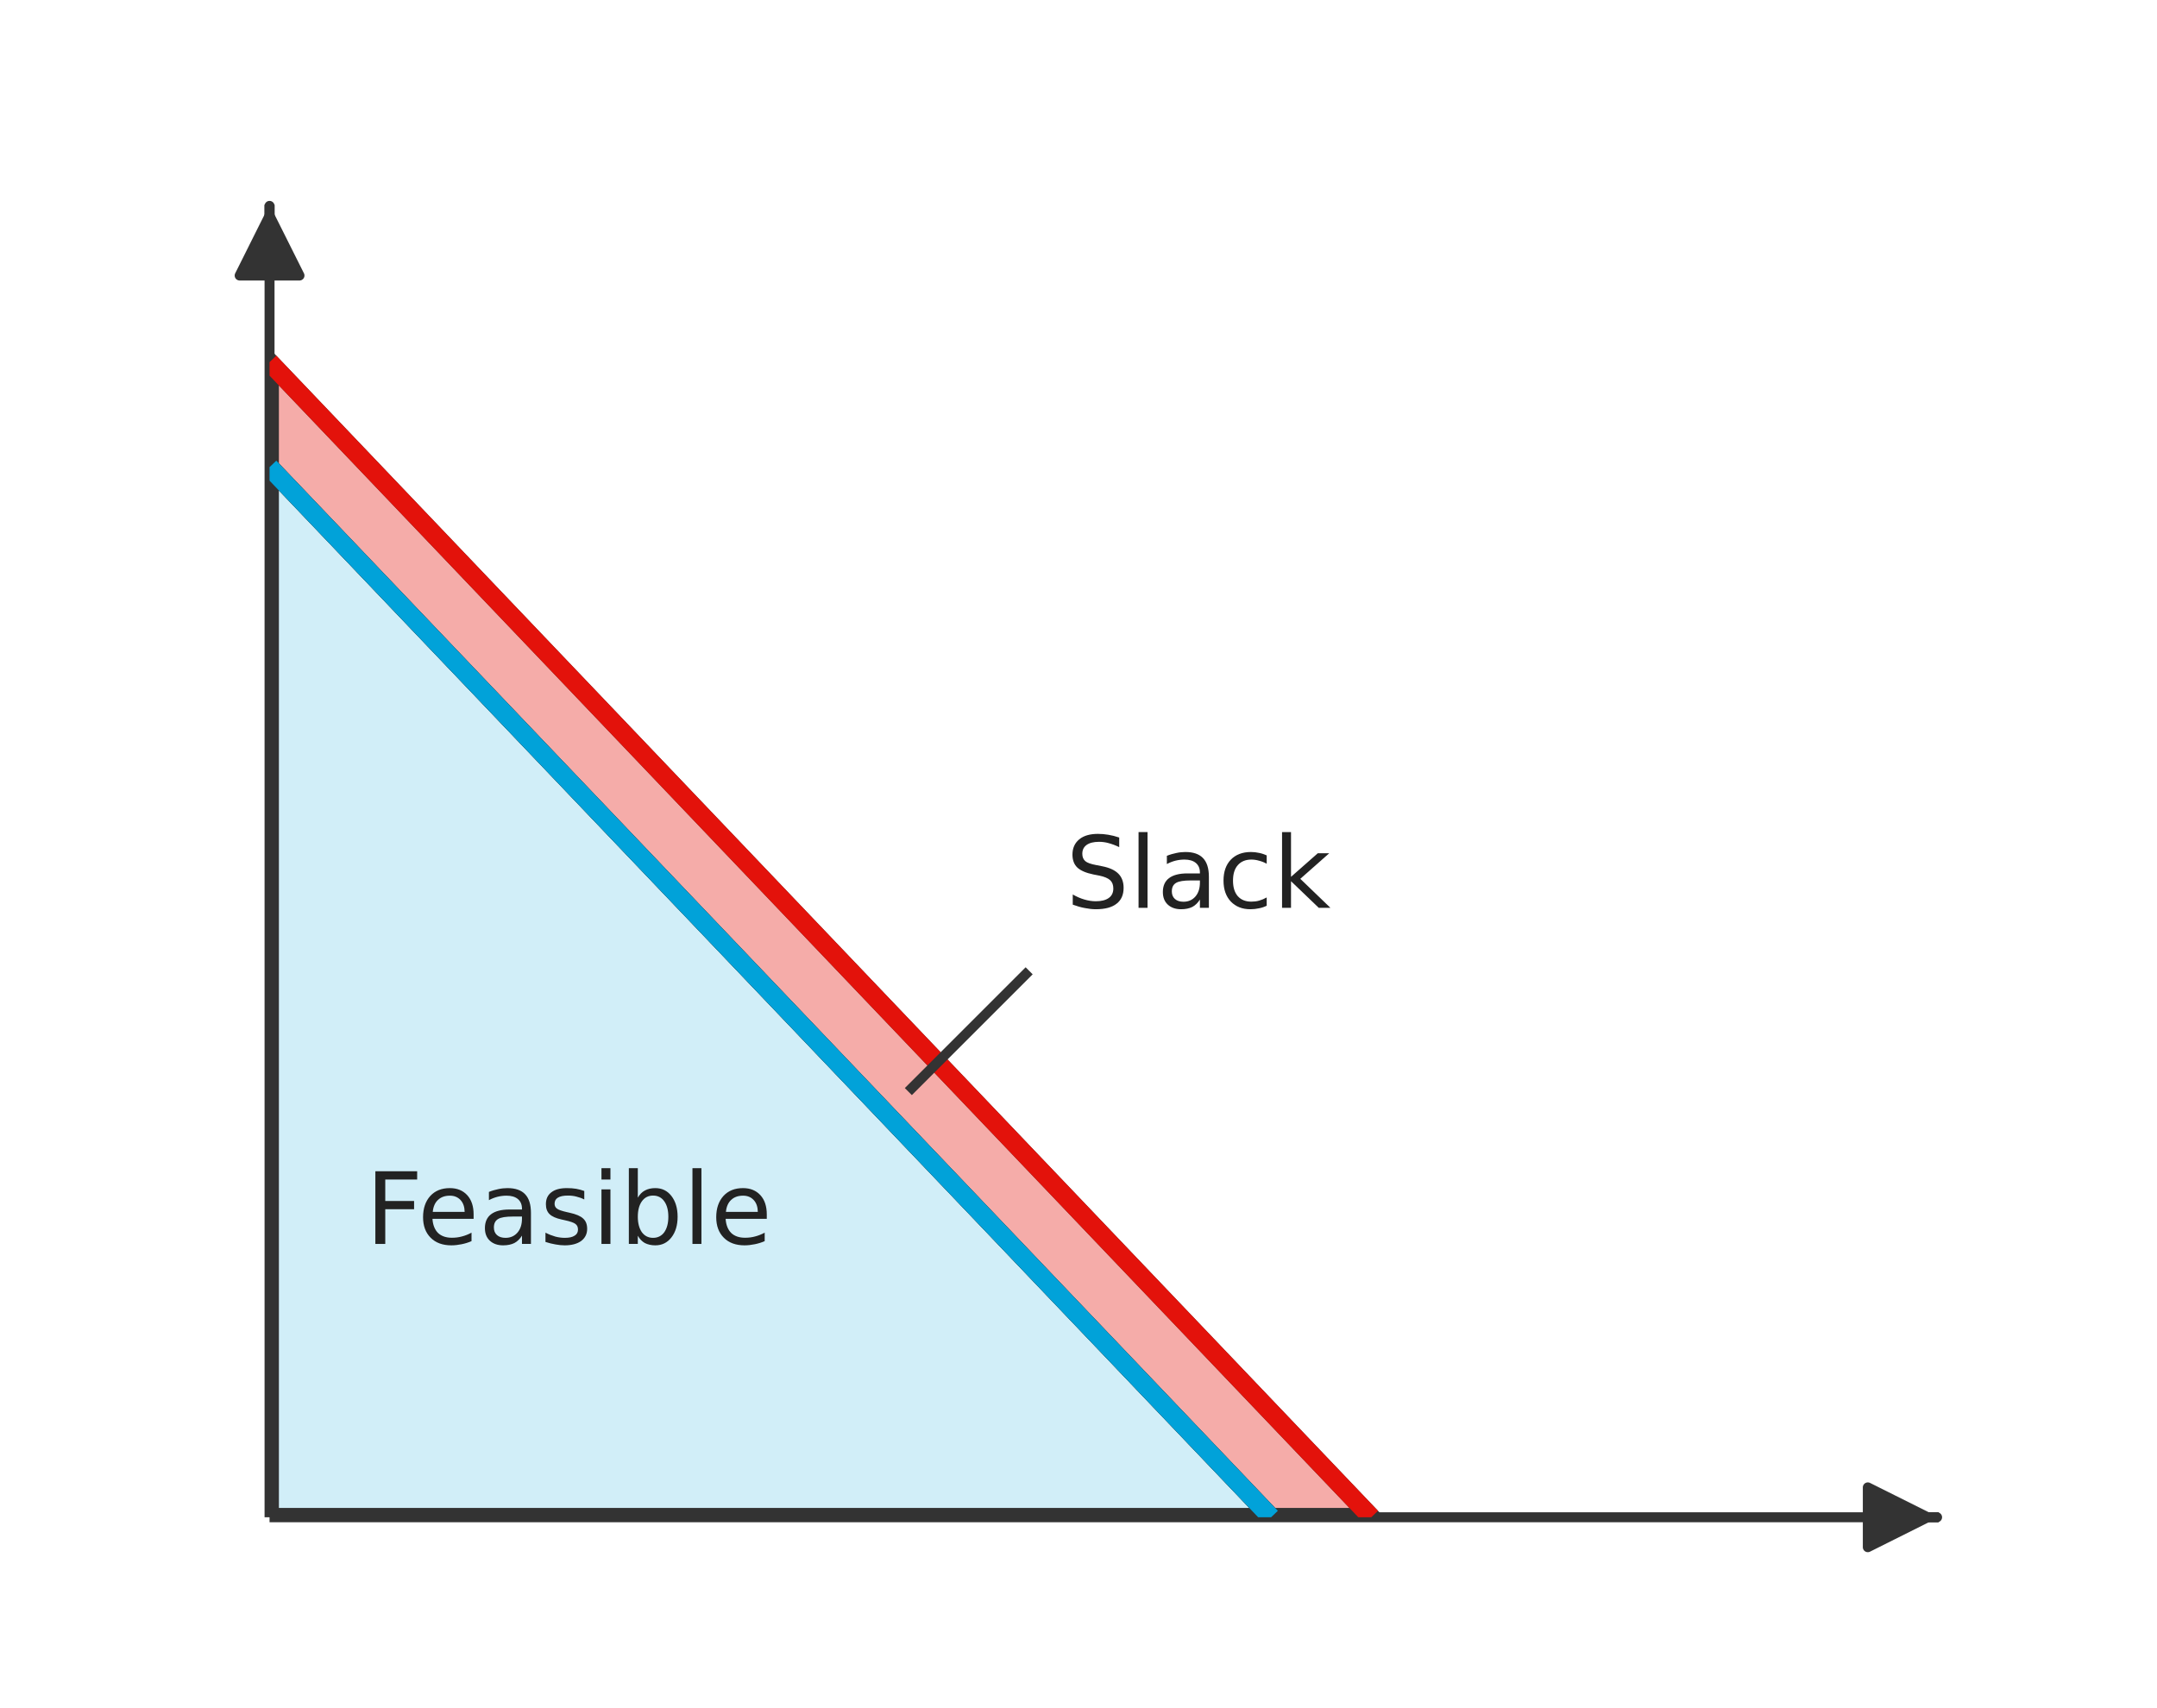
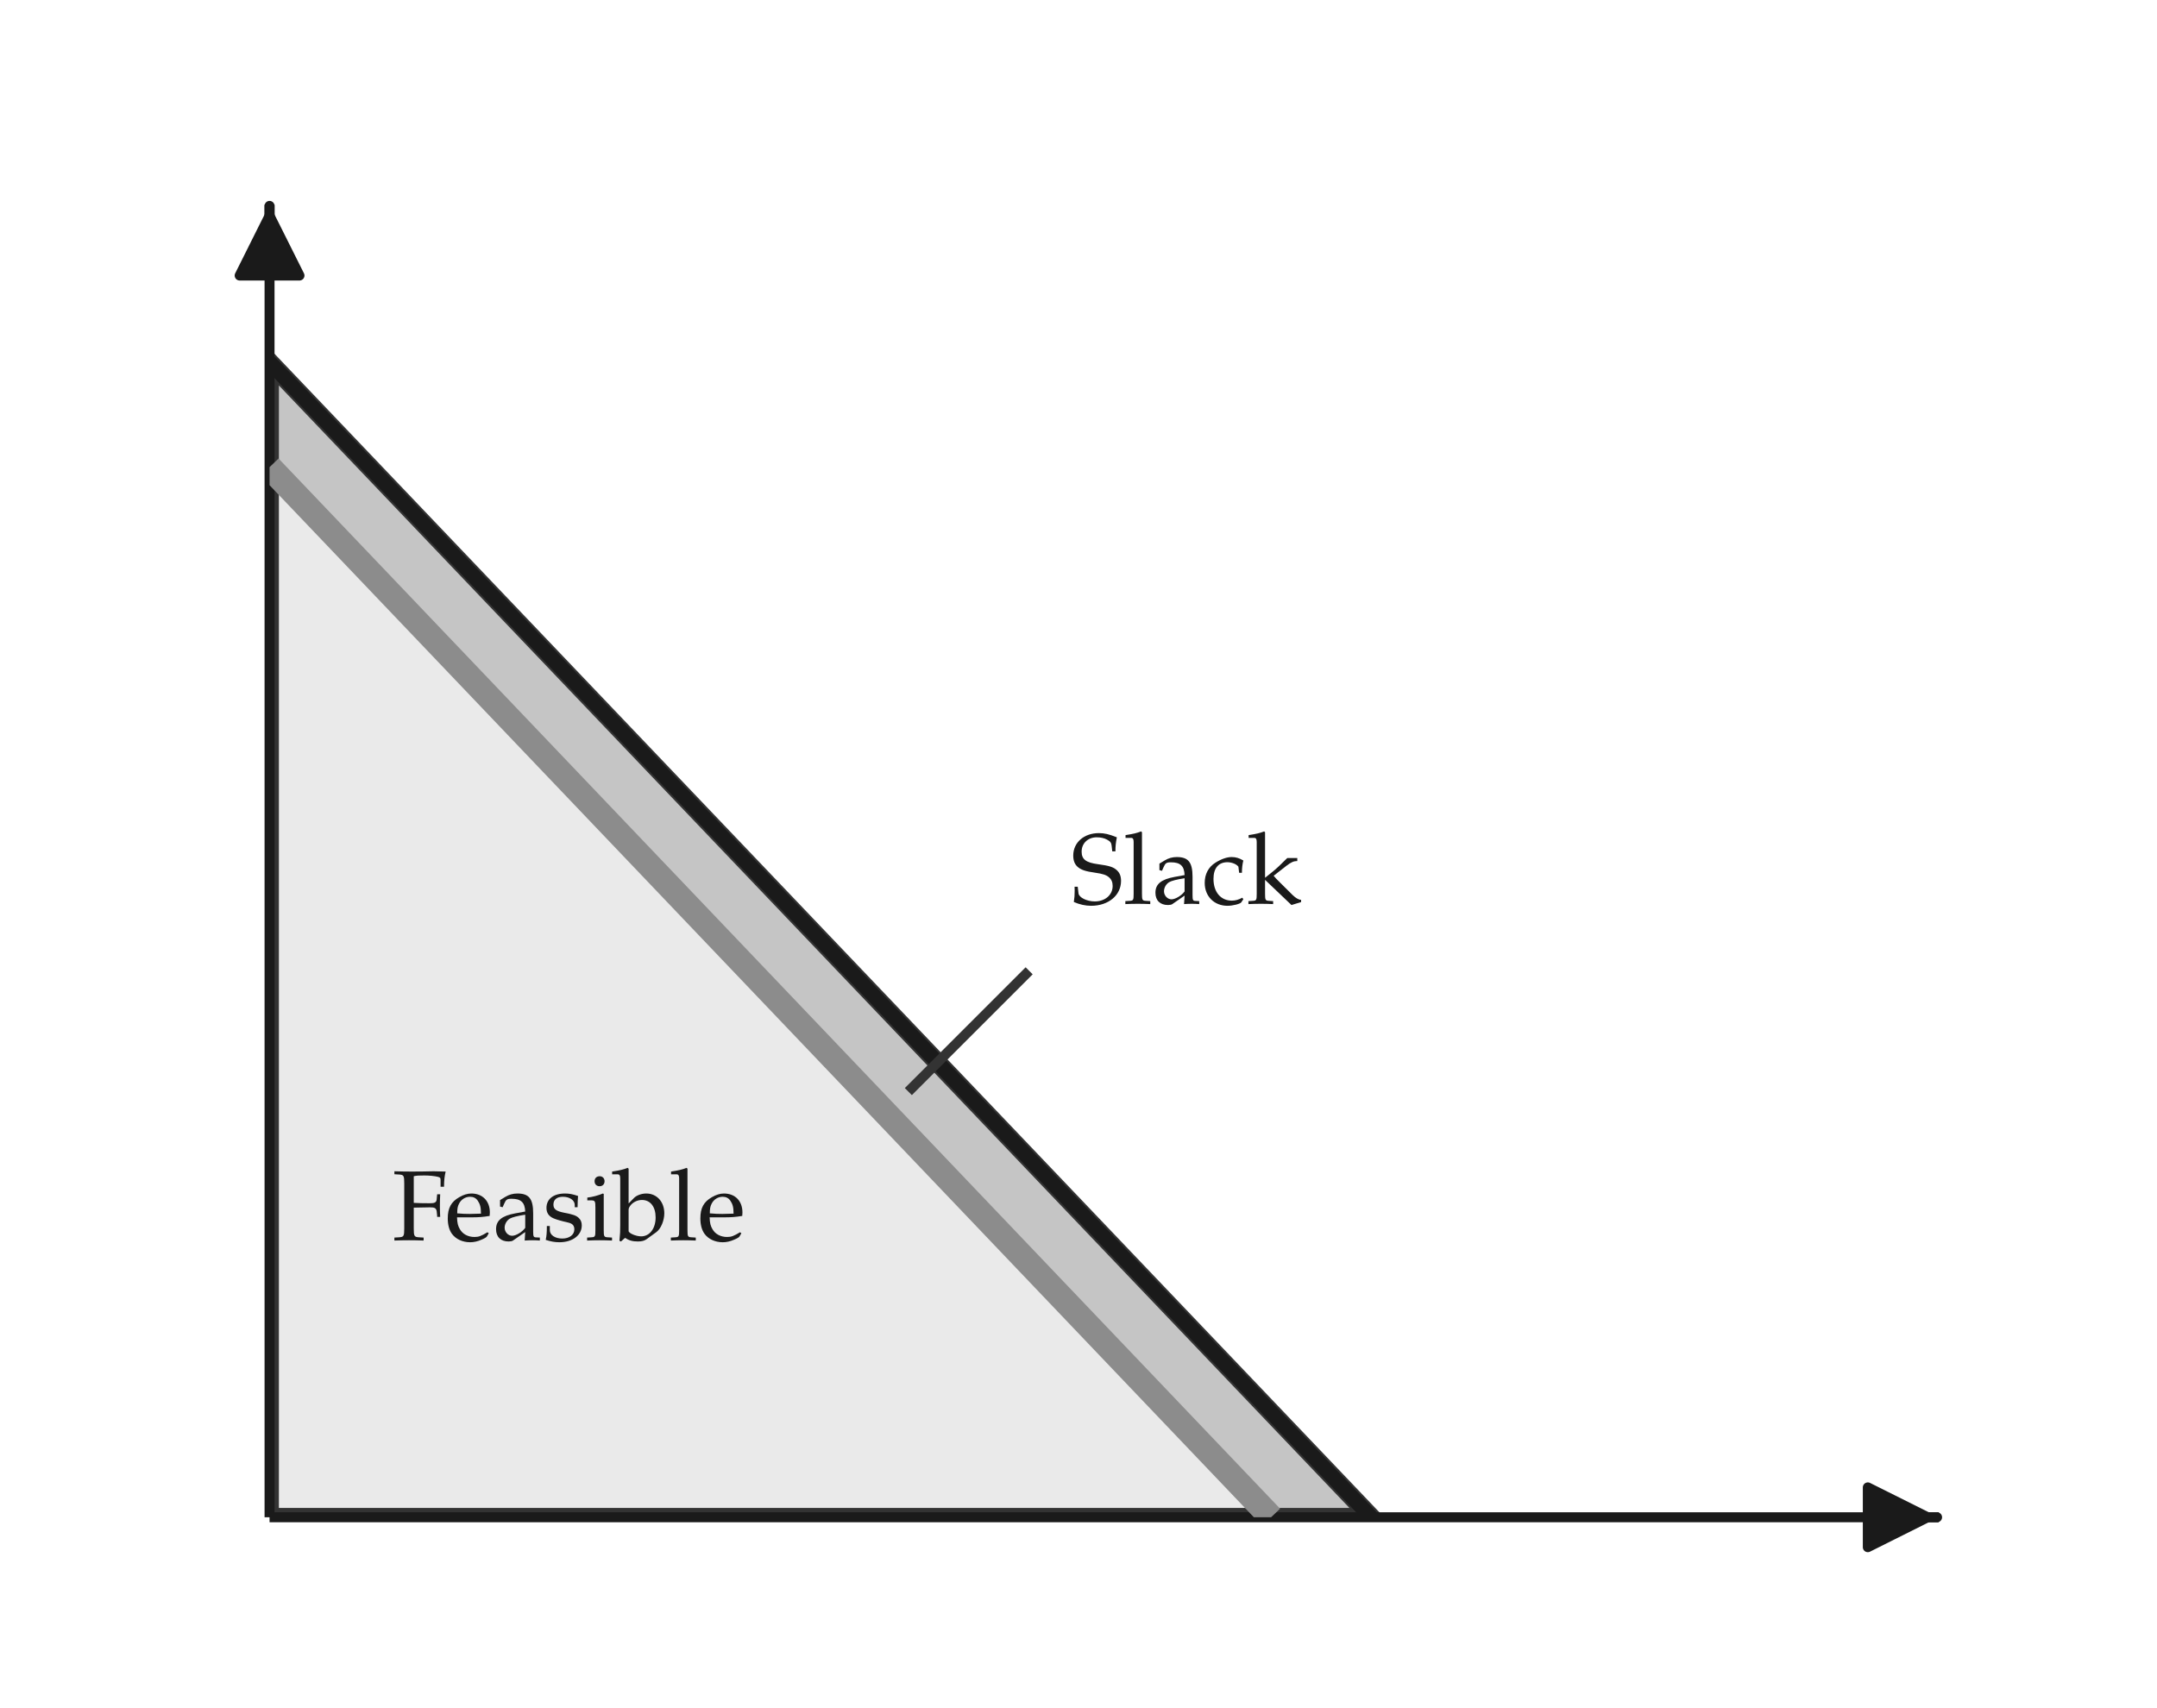
<svg xmlns="http://www.w3.org/2000/svg" xmlns:xlink="http://www.w3.org/1999/xlink" width="172.8pt" height="136.8pt" viewBox="0 0 172.8 136.8">
  <defs>
    <g>
      <g id="glyph-0-0">
-         <path d="M 0.781 -5.824 L 4.129 -5.824 L 4.129 -5.16 L 1.574 -5.16 L 1.574 -3.441 L 3.883 -3.441 L 3.883 -2.781 L 1.574 -2.781 L 1.574 0 L 0.781 0 Z M 0.781 -5.824 " />
+         <path d="M 0.176 0.023 C 0.566 0.008 0.949 0 1.344 0 C 1.734 0 2.125 0.008 2.516 0.023 L 2.516 -0.215 L 2.133 -0.238 C 1.766 -0.262 1.727 -0.328 1.727 -0.957 L 1.727 -2.613 L 3.004 -2.637 C 3.355 -2.637 3.508 -2.605 3.562 -2.34 C 3.594 -2.164 3.602 -1.871 3.602 -1.871 L 3.844 -1.871 C 3.828 -2.164 3.82 -2.461 3.82 -2.758 C 3.82 -3.066 3.828 -3.371 3.844 -3.684 L 3.602 -3.684 L 3.562 -3.266 C 3.539 -2.996 3.34 -2.965 2.988 -2.965 C 2.555 -2.965 2.078 -2.973 1.727 -2.996 L 1.727 -5.129 C 1.965 -5.184 2.109 -5.191 2.582 -5.191 C 2.965 -5.191 3.41 -5.145 3.66 -5.082 C 3.852 -5.031 3.875 -4.992 3.875 -4.809 L 3.875 -4.289 L 4.152 -4.289 C 4.152 -4.77 4.195 -5.152 4.281 -5.504 L 3.309 -5.527 C 2.73 -5.512 2.156 -5.504 1.582 -5.504 C 1.109 -5.504 0.648 -5.512 0.176 -5.527 L 0.176 -5.289 L 0.559 -5.266 C 0.926 -5.242 0.965 -5.176 0.965 -4.547 L 0.965 -0.957 C 0.965 -0.328 0.926 -0.262 0.559 -0.238 L 0.176 -0.215 Z M 0.176 0.023 " />
      </g>
      <g id="glyph-0-1">
-         <path d="M 4.488 -2.363 L 4.488 -2.012 L 1.191 -2.012 C 1.223 -1.52 1.375 -1.141 1.637 -0.879 C 1.902 -0.625 2.277 -0.496 2.746 -0.496 C 3.027 -0.496 3.293 -0.527 3.547 -0.598 C 3.809 -0.664 4.066 -0.766 4.32 -0.902 L 4.32 -0.223 C 4.066 -0.113 3.801 -0.031 3.531 0.023 C 3.258 0.078 2.988 0.113 2.707 0.113 C 2.012 0.113 1.453 -0.086 1.047 -0.496 C 0.641 -0.902 0.438 -1.445 0.438 -2.141 C 0.438 -2.852 0.633 -3.418 1.016 -3.844 C 1.406 -4.266 1.926 -4.473 2.582 -4.473 C 3.172 -4.473 3.633 -4.281 3.977 -3.906 C 4.32 -3.531 4.488 -3.012 4.488 -2.363 Z M 3.77 -2.57 C 3.762 -2.965 3.66 -3.281 3.441 -3.516 C 3.227 -3.746 2.949 -3.867 2.59 -3.867 C 2.188 -3.867 1.871 -3.754 1.629 -3.523 C 1.391 -3.301 1.254 -2.98 1.215 -2.57 Z M 3.77 -2.57 " />
+         <path d="M 0.207 -1.75 C 0.207 -1.246 0.32 -0.816 0.543 -0.512 C 0.855 -0.086 1.398 0.16 1.996 0.16 C 2.293 0.16 2.59 0.098 2.914 -0.047 C 3.133 -0.137 3.301 -0.238 3.332 -0.289 L 3.492 -0.559 L 3.387 -0.641 C 2.875 -0.336 2.691 -0.262 2.348 -0.262 C 1.828 -0.262 1.398 -0.496 1.176 -0.887 C 1.023 -1.148 0.965 -1.375 0.949 -1.836 L 2.117 -1.836 C 2.668 -1.836 3.012 -1.859 3.562 -1.949 C 3.57 -2.062 3.578 -2.133 3.578 -2.23 C 3.578 -3.148 2.988 -3.746 2.094 -3.746 C 1.797 -3.746 1.453 -3.645 1.125 -3.449 C 0.473 -3.074 0.207 -2.582 0.207 -1.75 Z M 0.965 -2.156 C 0.965 -2.531 1 -2.707 1.102 -2.914 C 1.27 -3.266 1.613 -3.484 1.996 -3.484 C 2.262 -3.484 2.469 -3.379 2.613 -3.164 C 2.789 -2.898 2.867 -2.668 2.867 -2.133 L 1.973 -2.109 C 1.605 -2.109 1.398 -2.117 0.965 -2.156 Z M 0.965 -2.156 " />
      </g>
      <g id="glyph-0-2">
-         <path d="M 2.738 -2.195 C 2.156 -2.195 1.758 -2.133 1.535 -1.996 C 1.309 -1.859 1.199 -1.637 1.199 -1.316 C 1.199 -1.062 1.277 -0.863 1.445 -0.711 C 1.613 -0.559 1.844 -0.488 2.133 -0.488 C 2.531 -0.488 2.852 -0.633 3.09 -0.91 C 3.332 -1.191 3.449 -1.566 3.449 -2.035 L 3.449 -2.195 Z M 4.168 -2.492 L 4.168 0 L 3.449 0 L 3.449 -0.664 C 3.281 -0.398 3.082 -0.199 2.836 -0.07 C 2.598 0.047 2.301 0.113 1.941 0.113 C 1.492 0.113 1.133 -0.016 0.871 -0.262 C 0.605 -0.512 0.48 -0.848 0.48 -1.27 C 0.48 -1.758 0.648 -2.133 0.973 -2.379 C 1.301 -2.629 1.797 -2.758 2.445 -2.758 L 3.449 -2.758 L 3.449 -2.828 C 3.449 -3.156 3.34 -3.41 3.125 -3.594 C 2.906 -3.777 2.605 -3.867 2.211 -3.867 C 1.965 -3.867 1.719 -3.836 1.484 -3.777 C 1.246 -3.715 1.016 -3.625 0.801 -3.508 L 0.801 -4.168 C 1.062 -4.273 1.316 -4.344 1.566 -4.395 C 1.812 -4.449 2.055 -4.473 2.285 -4.473 C 2.914 -4.473 3.387 -4.312 3.699 -3.984 C 4.012 -3.66 4.168 -3.156 4.168 -2.492 Z M 4.168 -2.492 " />
+         <path d="M 0.254 -0.887 C 0.254 -0.262 0.633 0.098 1.262 0.098 C 1.406 0.098 1.543 0.07 1.598 0.031 L 2.59 -0.656 L 2.547 0.023 C 2.758 0.008 2.965 0 3.172 0 C 3.371 0 3.562 0.008 3.762 0.023 L 3.762 -0.215 L 3.449 -0.23 C 3.258 -0.238 3.227 -0.305 3.227 -0.695 L 3.227 -2.156 C 3.227 -3.324 2.891 -3.746 1.965 -3.746 C 1.621 -3.746 1.301 -3.66 1 -3.477 L 0.574 -3.219 L 0.574 -2.699 L 0.781 -2.645 L 0.887 -2.891 C 1.047 -3.266 1.133 -3.324 1.5 -3.324 C 2.254 -3.324 2.562 -3.027 2.59 -2.301 L 1.797 -2.156 C 0.711 -1.957 0.254 -1.582 0.254 -0.887 Z M 0.941 -1 C 0.941 -1.293 1.102 -1.574 1.344 -1.727 C 1.543 -1.844 1.98 -1.957 2.59 -2.047 L 2.59 -0.992 C 2.355 -0.664 1.852 -0.359 1.543 -0.359 C 1.223 -0.359 0.941 -0.656 0.941 -1 Z M 0.941 -1 " />
      </g>
      <g id="glyph-0-3">
-         <path d="M 3.539 -4.242 L 3.539 -3.562 C 3.34 -3.668 3.125 -3.738 2.906 -3.793 C 2.691 -3.852 2.461 -3.875 2.23 -3.875 C 1.871 -3.875 1.605 -3.82 1.422 -3.707 C 1.246 -3.602 1.16 -3.434 1.16 -3.219 C 1.16 -3.051 1.223 -2.922 1.352 -2.828 C 1.477 -2.73 1.734 -2.645 2.117 -2.555 L 2.363 -2.5 C 2.875 -2.387 3.234 -2.238 3.449 -2.035 C 3.668 -1.836 3.77 -1.566 3.77 -1.207 C 3.77 -0.801 3.609 -0.48 3.293 -0.238 C 2.973 -0.008 2.531 0.113 1.965 0.113 C 1.734 0.113 1.484 0.086 1.23 0.039 C 0.984 0 0.711 -0.07 0.43 -0.16 L 0.43 -0.902 C 0.695 -0.766 0.957 -0.664 1.215 -0.59 C 1.477 -0.52 1.734 -0.488 1.98 -0.488 C 2.324 -0.488 2.582 -0.543 2.766 -0.664 C 2.949 -0.773 3.035 -0.934 3.035 -1.148 C 3.035 -1.352 2.973 -1.492 2.836 -1.598 C 2.707 -1.703 2.422 -1.805 1.973 -1.902 L 1.727 -1.957 C 1.277 -2.055 0.957 -2.195 0.758 -2.387 C 0.559 -2.582 0.465 -2.844 0.465 -3.188 C 0.465 -3.594 0.605 -3.914 0.902 -4.137 C 1.191 -4.363 1.605 -4.473 2.141 -4.473 C 2.406 -4.473 2.66 -4.457 2.891 -4.418 C 3.125 -4.379 3.34 -4.312 3.539 -4.242 Z M 3.539 -4.242 " />
+         <path d="M 0.238 -0.031 C 0.656 0.105 0.965 0.16 1.336 0.16 C 2.379 0.16 3.125 -0.398 3.125 -1.184 C 3.125 -1.43 3.059 -1.613 2.898 -1.773 C 2.691 -1.98 2.43 -2.07 1.727 -2.203 C 1.07 -2.332 0.855 -2.492 0.855 -2.859 C 0.855 -3.258 1.133 -3.484 1.621 -3.484 C 2.156 -3.484 2.562 -3.203 2.562 -2.828 L 2.562 -2.645 L 2.789 -2.645 C 2.797 -3.109 2.805 -3.301 2.828 -3.547 C 2.406 -3.691 2.117 -3.746 1.789 -3.746 C 0.863 -3.746 0.297 -3.309 0.297 -2.59 C 0.297 -2.203 0.473 -1.934 0.84 -1.766 C 1.055 -1.668 1.477 -1.543 2.02 -1.422 C 2.379 -1.344 2.531 -1.176 2.531 -0.871 C 2.531 -0.438 2.133 -0.137 1.566 -0.137 C 0.984 -0.137 0.566 -0.414 0.566 -0.816 L 0.566 -1.141 L 0.328 -1.141 C 0.328 -0.59 0.305 -0.352 0.238 -0.031 Z M 0.238 -0.031 " />
      </g>
      <g id="glyph-0-4">
-         <path d="M 0.75 -4.371 L 1.469 -4.371 L 1.469 0 L 0.75 0 Z M 0.75 -6.07 L 1.469 -6.07 L 1.469 -5.16 L 0.75 -5.16 Z M 0.75 -6.07 " />
+         <path d="M 0.168 0.023 C 0.504 0.008 0.832 0 1.168 0 C 1.5 0 1.828 0.008 2.164 0.023 L 2.164 -0.215 L 1.797 -0.238 C 1.527 -0.254 1.5 -0.312 1.5 -0.816 L 1.5 -3.715 L 1.43 -3.746 C 1.023 -3.578 0.605 -3.469 0.184 -3.418 L 0.184 -3.195 L 0.48 -3.195 C 0.801 -3.195 0.832 -3.141 0.832 -2.613 L 0.832 -0.816 C 0.832 -0.312 0.809 -0.254 0.535 -0.238 L 0.168 -0.215 Z M 0.766 -4.73 C 0.766 -4.488 0.926 -4.328 1.168 -4.328 C 1.406 -4.328 1.566 -4.488 1.566 -4.73 C 1.566 -4.961 1.406 -5.129 1.176 -5.129 C 0.926 -5.129 0.766 -4.969 0.766 -4.73 Z M 0.766 -4.73 " />
      </g>
      <g id="glyph-0-5">
-         <path d="M 3.891 -2.18 C 3.891 -2.707 3.777 -3.125 3.562 -3.418 C 3.348 -3.723 3.043 -3.875 2.668 -3.875 C 2.293 -3.875 1.988 -3.723 1.773 -3.418 C 1.559 -3.125 1.445 -2.707 1.445 -2.18 C 1.445 -1.652 1.559 -1.238 1.773 -0.934 C 1.988 -0.641 2.293 -0.488 2.668 -0.488 C 3.043 -0.488 3.348 -0.641 3.562 -0.934 C 3.777 -1.238 3.891 -1.652 3.891 -2.18 Z M 1.445 -3.707 C 1.598 -3.969 1.781 -4.16 2.012 -4.281 C 2.246 -4.41 2.523 -4.473 2.844 -4.473 C 3.379 -4.473 3.809 -4.266 4.137 -3.844 C 4.465 -3.418 4.633 -2.867 4.633 -2.18 C 4.633 -1.492 4.465 -0.941 4.137 -0.52 C 3.809 -0.098 3.379 0.113 2.844 0.113 C 2.523 0.113 2.246 0.047 2.012 -0.07 C 1.781 -0.199 1.598 -0.391 1.445 -0.656 L 1.445 0 L 0.727 0 L 0.727 -6.07 L 1.445 -6.07 Z M 1.445 -3.707 " />
+         <path d="M -0.121 -5.281 L 0.328 -5.281 C 0.473 -5.281 0.527 -5.191 0.527 -4.953 L 0.527 -1.223 C 0.527 -0.727 0.52 -0.512 0.465 0.047 L 0.59 0.098 L 0.91 -0.191 C 1.23 0.016 1.52 0.098 1.941 0.098 C 2.254 0.098 2.461 0.039 2.629 -0.078 L 3.426 -0.656 C 3.777 -0.91 4.059 -1.574 4.059 -2.156 C 4.059 -3.082 3.457 -3.746 2.613 -3.746 C 2.238 -3.746 1.844 -3.602 1.637 -3.395 L 1.199 -2.949 L 1.199 -5.734 L 1.125 -5.801 C 0.773 -5.664 0.512 -5.602 -0.121 -5.504 Z M 1.199 -0.742 L 1.199 -2.461 C 1.199 -2.57 1.277 -2.715 1.406 -2.859 C 1.629 -3.09 1.941 -3.227 2.27 -3.227 C 2.941 -3.227 3.363 -2.684 3.363 -1.828 C 3.363 -0.934 2.883 -0.312 2.203 -0.312 C 1.789 -0.312 1.199 -0.566 1.199 -0.742 Z M 1.199 -0.742 " />
      </g>
      <g id="glyph-0-6">
-         <path d="M 0.75 -6.07 L 1.469 -6.07 L 1.469 0 L 0.75 0 Z M 0.75 -6.07 " />
+         <path d="M 0.168 0.023 C 0.504 0.008 0.832 0 1.168 0 C 1.5 0 1.828 0.008 2.164 0.023 L 2.164 -0.215 L 1.797 -0.238 C 1.527 -0.254 1.5 -0.312 1.5 -0.816 L 1.5 -5.734 L 1.43 -5.801 C 1.078 -5.664 0.816 -5.602 0.184 -5.504 L 0.184 -5.281 L 0.633 -5.281 C 0.773 -5.281 0.832 -5.191 0.832 -4.953 L 0.832 -0.816 C 0.832 -0.312 0.809 -0.254 0.535 -0.238 L 0.168 -0.215 Z M 0.168 0.023 " />
      </g>
      <g id="glyph-0-7">
-         <path d="M 4.273 -5.633 L 4.273 -4.863 C 3.977 -5.008 3.691 -5.113 3.426 -5.184 C 3.164 -5.258 2.906 -5.289 2.66 -5.289 C 2.23 -5.289 1.895 -5.207 1.66 -5.039 C 1.43 -4.871 1.316 -4.641 1.316 -4.328 C 1.316 -4.074 1.398 -3.883 1.551 -3.746 C 1.703 -3.609 1.996 -3.508 2.43 -3.426 L 2.906 -3.332 C 3.492 -3.219 3.922 -3.02 4.203 -2.738 C 4.48 -2.461 4.625 -2.078 4.625 -1.605 C 4.625 -1.039 4.434 -0.613 4.059 -0.328 C 3.684 -0.031 3.125 0.113 2.398 0.113 C 2.117 0.113 1.82 0.078 1.512 0.016 C 1.199 -0.039 0.879 -0.137 0.551 -0.254 L 0.551 -1.07 C 0.871 -0.887 1.184 -0.75 1.492 -0.664 C 1.797 -0.574 2.102 -0.527 2.398 -0.527 C 2.844 -0.527 3.188 -0.613 3.434 -0.789 C 3.684 -0.965 3.801 -1.223 3.801 -1.551 C 3.801 -1.836 3.715 -2.062 3.539 -2.223 C 3.363 -2.379 3.074 -2.5 2.676 -2.582 L 2.195 -2.676 C 1.613 -2.797 1.184 -2.98 0.918 -3.227 C 0.656 -3.477 0.527 -3.828 0.527 -4.266 C 0.527 -4.785 0.711 -5.191 1.07 -5.488 C 1.43 -5.785 1.934 -5.926 2.57 -5.926 C 2.844 -5.926 3.125 -5.902 3.402 -5.855 C 3.684 -5.809 3.977 -5.734 4.273 -5.633 Z M 4.273 -5.633 " />
+         <path d="M 0.191 -3.867 C 0.191 -3.477 0.297 -3.188 0.527 -2.973 C 0.801 -2.723 1.168 -2.598 1.941 -2.492 C 2.555 -2.406 2.836 -2.309 3.043 -2.133 C 3.25 -1.957 3.348 -1.734 3.348 -1.43 C 3.348 -0.711 2.746 -0.191 1.918 -0.191 C 1.277 -0.191 0.656 -0.504 0.613 -0.832 L 0.551 -1.367 L 0.297 -1.367 C 0.305 -1.223 0.305 -1.094 0.305 -1.047 C 0.305 -0.68 0.289 -0.504 0.238 -0.145 C 0.695 0.055 1.16 0.16 1.621 0.16 C 3.012 0.16 4.02 -0.68 4.02 -1.836 C 4.02 -2.211 3.914 -2.477 3.691 -2.684 C 3.41 -2.949 3.074 -3.051 2.18 -3.172 C 1.207 -3.301 0.863 -3.562 0.863 -4.18 C 0.863 -4.848 1.367 -5.328 2.07 -5.328 C 2.379 -5.328 2.676 -5.266 2.891 -5.145 C 3.156 -5.008 3.242 -4.891 3.266 -4.656 L 3.316 -4.203 L 3.57 -4.203 C 3.57 -4.625 3.602 -4.898 3.684 -5.328 C 3.043 -5.582 2.684 -5.664 2.246 -5.664 C 1.055 -5.664 0.191 -4.914 0.191 -3.867 Z M 0.191 -3.867 " />
      </g>
      <g id="glyph-0-8">
-         <path d="M 3.898 -4.203 L 3.898 -3.531 C 3.699 -3.645 3.492 -3.723 3.281 -3.777 C 3.082 -3.836 2.875 -3.867 2.668 -3.867 C 2.203 -3.867 1.844 -3.715 1.582 -3.418 C 1.324 -3.125 1.199 -2.715 1.199 -2.18 C 1.199 -1.645 1.324 -1.23 1.582 -0.934 C 1.844 -0.641 2.203 -0.496 2.668 -0.496 C 2.875 -0.496 3.082 -0.52 3.281 -0.574 C 3.492 -0.633 3.699 -0.719 3.898 -0.832 L 3.898 -0.168 C 3.699 -0.07 3.492 0 3.273 0.039 C 3.059 0.086 2.836 0.113 2.59 0.113 C 1.934 0.113 1.414 -0.098 1.023 -0.504 C 0.633 -0.918 0.438 -1.477 0.438 -2.18 C 0.438 -2.891 0.633 -3.449 1.023 -3.859 C 1.414 -4.266 1.957 -4.473 2.637 -4.473 C 2.859 -4.473 3.074 -4.449 3.281 -4.402 C 3.5 -4.363 3.699 -4.289 3.898 -4.203 Z M 3.898 -4.203 " />
+         <path d="M 0.207 -1.676 C 0.207 -0.598 0.965 0.16 2.035 0.16 C 2.453 0.16 3.051 0.008 3.133 -0.113 L 3.301 -0.367 L 3.219 -0.488 C 2.922 -0.328 2.668 -0.254 2.379 -0.254 C 1.492 -0.254 0.91 -0.941 0.91 -1.996 C 0.91 -2.852 1.309 -3.332 2.027 -3.332 C 2.379 -3.332 2.766 -3.172 2.906 -2.973 L 2.965 -2.484 L 3.188 -2.484 C 3.188 -2.852 3.227 -3.18 3.301 -3.469 C 2.98 -3.66 2.699 -3.746 2.371 -3.746 C 1.988 -3.746 1.543 -3.594 1.062 -3.293 C 0.504 -2.941 0.207 -2.379 0.207 -1.676 Z M 0.207 -1.676 " />
      </g>
      <g id="glyph-0-9">
-         <path d="M 0.727 -6.07 L 1.445 -6.07 L 1.445 -2.484 L 3.586 -4.371 L 4.504 -4.371 L 2.188 -2.324 L 4.602 0 L 3.668 0 L 1.445 -2.133 L 1.445 0 L 0.727 0 Z M 0.727 -6.07 " />
+         <path d="M 0.168 0.023 C 0.504 0.008 0.84 0 1.176 0 C 1.5 0 1.82 0.008 2.148 0.023 L 2.148 -0.215 L 1.797 -0.238 C 1.527 -0.254 1.5 -0.312 1.5 -0.816 L 1.5 -1.918 L 3.617 0.098 L 4.387 -0.137 L 4.387 -0.32 C 4.195 -0.32 3.961 -0.457 3.707 -0.703 L 2.699 -1.703 C 2.414 -1.98 2.324 -2.086 2.188 -2.246 L 3.219 -3.051 C 3.594 -3.34 3.809 -3.426 4.082 -3.426 L 4.082 -3.668 L 3.281 -3.668 C 2.773 -3.156 2.398 -2.805 2.086 -2.555 L 1.5 -2.086 L 1.5 -5.734 L 1.43 -5.801 C 1.078 -5.664 0.816 -5.602 0.184 -5.504 L 0.184 -5.281 L 0.633 -5.281 C 0.773 -5.281 0.832 -5.191 0.832 -4.953 L 0.832 -0.816 C 0.832 -0.312 0.809 -0.254 0.535 -0.238 L 0.168 -0.215 Z M 0.168 0.023 " />
      </g>
    </g>
    <clipPath id="clip-0">
      <path clip-rule="nonzero" d="M 0.027 0 L 172.574 0 L 172.574 136.602 L 0.027 136.602 Z M 0.027 0 " />
    </clipPath>
    <clipPath id="clip-1">
      <path clip-rule="nonzero" d="M 21.594 37 L 102 37 L 102 121.574 L 21.594 121.574 Z M 21.594 37 " />
    </clipPath>
    <clipPath id="clip-2">
      <path clip-rule="nonzero" d="M 21.594 16.391 L 124 16.391 L 124 121.574 L 21.594 121.574 Z M 21.594 16.391 " />
    </clipPath>
    <clipPath id="clip-3">
      <path clip-rule="nonzero" d="M 21.594 29 L 110 29 L 110 121.574 L 21.594 121.574 Z M 21.594 29 " />
    </clipPath>
    <clipPath id="clip-4">
      <path clip-rule="nonzero" d="M 21.594 16.391 L 132 16.391 L 132 121.574 L 21.594 121.574 Z M 21.594 16.391 " />
    </clipPath>
    <clipPath id="clip-5">
-       <path clip-rule="nonzero" d="M 21.594 16.391 L 124 16.391 L 124 121.574 L 21.594 121.574 Z M 21.594 16.391 " />
+       <path clip-rule="nonzero" d="M 21.594 16.391 L 131 16.391 L 131 121.574 L 21.594 121.574 Z M 21.594 16.391 " />
    </clipPath>
    <clipPath id="clip-6">
-       <path clip-rule="nonzero" d="M 21.594 16.391 L 132 16.391 L 132 121.574 L 21.594 121.574 Z M 21.594 16.391 " />
+       <path clip-rule="nonzero" d="M 21.594 16.391 L 127 16.391 L 127 121.574 L 21.594 121.574 Z M 21.594 16.391 " />
    </clipPath>
  </defs>
  <g clip-path="url(#clip-0)">
    <path fill-rule="nonzero" fill="rgb(100%, 100%, 100%)" fill-opacity="1" d="M 0.027 136.602 L 172.574 136.602 L 172.574 0 L 0.027 0 Z M 0.027 136.602 " />
  </g>
  <g clip-path="url(#clip-1)">
-     <path fill-rule="nonzero" fill="rgb(0.392%, 63.528%, 85.097%)" fill-opacity="0.18" d="M 21.594 121.574 L 21.594 37.43 L 101.828 121.574 Z M 21.594 121.574 " />
+     <path fill-rule="nonzero" fill="rgb(54.901%, 54.901%, 54.901%)" fill-opacity="0.18" d="M 21.594 121.574 L 21.594 37.43 L 101.828 121.574 Z M 21.594 121.574 " />
  </g>
  <g clip-path="url(#clip-2)">
    <path fill="none" stroke-width="1.5" stroke-linecap="butt" stroke-linejoin="miter" stroke="rgb(20%, 20%, 20%)" stroke-opacity="1" stroke-miterlimit="10" d="M 21.599 15.048 L 21.599 99.316 L 101.951 15.048 Z M 21.599 15.048 " transform="matrix(0.99854, 0, 0, -0.99854, 0.0262774, 136.6003)" />
  </g>
  <g clip-path="url(#clip-3)">
-     <path fill-rule="nonzero" fill="rgb(89.018%, 7.059%, 4.314%)" fill-opacity="0.35" d="M 101.828 121.574 L 21.594 37.43 L 21.594 29.016 L 109.852 121.574 Z M 101.828 121.574 " />
+     <path fill-rule="nonzero" fill="rgb(10.196%, 10.196%, 10.196%)" fill-opacity="0.25" d="M 101.828 121.574 L 21.594 37.43 L 21.594 29.016 L 109.852 121.574 Z M 101.828 121.574 " />
  </g>
  <g clip-path="url(#clip-4)">
    <path fill="none" stroke-width="1.5" stroke-linecap="butt" stroke-linejoin="miter" stroke="rgb(20%, 20%, 20%)" stroke-opacity="1" stroke-miterlimit="10" d="M 101.951 15.048 L 21.599 99.316 L 21.599 107.742 L 109.986 15.048 Z M 101.951 15.048 " transform="matrix(0.99854, 0, 0, -0.99854, 0.0262774, 136.6003)" />
  </g>
-   <path fill="none" stroke-width="0.8" stroke-linecap="butt" stroke-linejoin="miter" stroke="rgb(20%, 20%, 20%)" stroke-opacity="1" stroke-miterlimit="10" d="M 21.599 15.048 L 155.521 15.048 " transform="matrix(0.99854, 0, 0, -0.99854, 0.0262774, 136.6003)" />
-   <path fill="none" stroke-width="0.8" stroke-linecap="round" stroke-linejoin="round" stroke="rgb(20%, 20%, 20%)" stroke-opacity="1" stroke-miterlimit="10" d="M 155.384 15.048 C 155.431 15.048 155.177 15.048 154.625 15.048 " transform="matrix(0.99854, 0, 0, -0.99854, 0.0262774, 136.6003)" />
-   <path fill-rule="nonzero" fill="rgb(20%, 20%, 20%)" fill-opacity="1" stroke-width="0.8" stroke-linecap="round" stroke-linejoin="round" stroke="rgb(20%, 20%, 20%)" stroke-opacity="1" stroke-miterlimit="10" d="M 149.825 17.446 L 154.625 15.048 L 149.825 12.646 Z M 149.825 17.446 " transform="matrix(0.99854, 0, 0, -0.99854, 0.0262774, 136.6003)" />
-   <path fill="none" stroke-width="0.8" stroke-linecap="butt" stroke-linejoin="miter" stroke="rgb(20%, 20%, 20%)" stroke-opacity="1" stroke-miterlimit="10" d="M 21.599 15.048 L 21.599 120.385 " transform="matrix(0.99854, 0, 0, -0.99854, 0.0262774, 136.6003)" />
-   <path fill="none" stroke-width="0.8" stroke-linecap="round" stroke-linejoin="round" stroke="rgb(20%, 20%, 20%)" stroke-opacity="1" stroke-miterlimit="10" d="M 21.599 120.28 C 21.599 120.315 21.599 120.049 21.599 119.49 " transform="matrix(0.99854, 0, 0, -0.99854, 0.0262774, 136.6003)" />
-   <path fill-rule="nonzero" fill="rgb(20%, 20%, 20%)" fill-opacity="1" stroke-width="0.8" stroke-linecap="round" stroke-linejoin="round" stroke="rgb(20%, 20%, 20%)" stroke-opacity="1" stroke-miterlimit="10" d="M 19.201 114.69 L 21.599 119.49 L 24.001 114.69 Z M 19.201 114.69 " transform="matrix(0.99854, 0, 0, -0.99854, 0.0262774, 136.6003)" />
+   <path fill="none" stroke-width="0.8" stroke-linecap="butt" stroke-linejoin="miter" stroke="rgb(10.196%, 10.196%, 10.196%)" stroke-opacity="1" stroke-miterlimit="10" d="M 21.599 15.048 L 155.521 15.048 " transform="matrix(0.99854, 0, 0, -0.99854, 0.0262774, 136.6003)" />
+   <path fill="none" stroke-width="0.8" stroke-linecap="round" stroke-linejoin="round" stroke="rgb(10.196%, 10.196%, 10.196%)" stroke-opacity="1" stroke-miterlimit="10" d="M 155.384 15.048 C 155.431 15.048 155.177 15.048 154.625 15.048 " transform="matrix(0.99854, 0, 0, -0.99854, 0.0262774, 136.6003)" />
+   <path fill-rule="nonzero" fill="rgb(10.196%, 10.196%, 10.196%)" fill-opacity="1" stroke-width="0.8" stroke-linecap="round" stroke-linejoin="round" stroke="rgb(10.196%, 10.196%, 10.196%)" stroke-opacity="1" stroke-miterlimit="10" d="M 149.825 17.446 L 154.625 15.048 L 149.825 12.646 Z M 149.825 17.446 " transform="matrix(0.99854, 0, 0, -0.99854, 0.0262774, 136.6003)" />
+   <path fill="none" stroke-width="0.8" stroke-linecap="butt" stroke-linejoin="miter" stroke="rgb(10.196%, 10.196%, 10.196%)" stroke-opacity="1" stroke-miterlimit="10" d="M 21.599 15.048 L 21.599 120.385 " transform="matrix(0.99854, 0, 0, -0.99854, 0.0262774, 136.6003)" />
+   <path fill="none" stroke-width="0.8" stroke-linecap="round" stroke-linejoin="round" stroke="rgb(10.196%, 10.196%, 10.196%)" stroke-opacity="1" stroke-miterlimit="10" d="M 21.599 120.28 C 21.599 120.315 21.599 120.049 21.599 119.49 " transform="matrix(0.99854, 0, 0, -0.99854, 0.0262774, 136.6003)" />
+   <path fill-rule="nonzero" fill="rgb(10.196%, 10.196%, 10.196%)" fill-opacity="1" stroke-width="0.8" stroke-linecap="round" stroke-linejoin="round" stroke="rgb(10.196%, 10.196%, 10.196%)" stroke-opacity="1" stroke-miterlimit="10" d="M 19.201 114.69 L 21.599 119.49 L 24.001 114.69 Z M 19.201 114.69 " transform="matrix(0.99854, 0, 0, -0.99854, 0.0262774, 136.6003)" />
  <g clip-path="url(#clip-5)">
-     <path fill="none" stroke-width="1.5" stroke-linecap="butt" stroke-linejoin="miter" stroke="rgb(0.392%, 63.528%, 85.097%)" stroke-opacity="1" stroke-miterlimit="10" d="M 21.599 99.316 L 101.951 15.048 " transform="matrix(0.99854, 0, 0, -0.99854, 0.0262774, 136.6003)" />
+     <path fill="none" stroke-width="2" stroke-linecap="butt" stroke-linejoin="miter" stroke="rgb(54.901%, 54.901%, 54.901%)" stroke-opacity="1" stroke-miterlimit="10" d="M 21.599 99.316 L 101.951 15.048 " transform="matrix(0.99854, 0, 0, -0.99854, 0.0262774, 136.6003)" />
  </g>
  <g clip-path="url(#clip-6)">
-     <path fill="none" stroke-width="1.5" stroke-linecap="butt" stroke-linejoin="miter" stroke="rgb(89.018%, 7.059%, 4.314%)" stroke-opacity="1" stroke-miterlimit="10" d="M 21.599 107.742 L 109.986 15.048 " transform="matrix(0.99854, 0, 0, -0.99854, 0.0262774, 136.6003)" />
+     <path fill="none" stroke-width="1.2" stroke-linecap="butt" stroke-linejoin="miter" stroke="rgb(10.196%, 10.196%, 10.196%)" stroke-opacity="1" stroke-miterlimit="10" d="M 21.599 107.742 L 109.986 15.048 " transform="matrix(0.99854, 0, 0, -0.99854, 0.0262774, 136.6003)" />
  </g>
-   <g fill="rgb(13.333%, 13.333%, 13.333%)" fill-opacity="1">
-     <use xlink:href="#glyph-0-0" x="29.29" y="99.673" />
+   <g fill="rgb(10.196%, 10.196%, 10.196%)" fill-opacity="1">
+     <use xlink:href="#glyph-0-0" x="31.42" y="99.378" />
  </g>
-   <g fill="rgb(13.333%, 13.333%, 13.333%)" fill-opacity="1">
-     <use xlink:href="#glyph-0-1" x="33.454" y="99.673" />
-     <use xlink:href="#glyph-0-2" x="38.367" y="99.673" />
+   <g fill="rgb(10.196%, 10.196%, 10.196%)" fill-opacity="1">
+     <use xlink:href="#glyph-0-1" x="35.664" y="99.378" />
  </g>
-   <g fill="rgb(13.333%, 13.333%, 13.333%)" fill-opacity="1">
-     <use xlink:href="#glyph-0-3" x="43.268" y="99.673" />
+   <g fill="rgb(10.196%, 10.196%, 10.196%)" fill-opacity="1">
+     <use xlink:href="#glyph-0-2" x="39.486" y="99.378" />
  </g>
-   <g fill="rgb(13.333%, 13.333%, 13.333%)" fill-opacity="1">
-     <use xlink:href="#glyph-0-4" x="47.434" y="99.673" />
+   <g fill="rgb(10.196%, 10.196%, 10.196%)" fill-opacity="1">
+     <use xlink:href="#glyph-0-3" x="43.481" y="99.378" />
  </g>
-   <g fill="rgb(13.333%, 13.333%, 13.333%)" fill-opacity="1">
-     <use xlink:href="#glyph-0-5" x="49.651" y="99.673" />
-     <use xlink:href="#glyph-0-6" x="54.723" y="99.673" />
+   <g fill="rgb(10.196%, 10.196%, 10.196%)" fill-opacity="1">
+     <use xlink:href="#glyph-0-4" x="46.866" y="99.378" />
  </g>
-   <g fill="rgb(13.333%, 13.333%, 13.333%)" fill-opacity="1">
-     <use xlink:href="#glyph-0-1" x="56.94" y="99.673" />
+   <g fill="rgb(10.196%, 10.196%, 10.196%)" fill-opacity="1">
+     <use xlink:href="#glyph-0-5" x="49.16" y="99.378" />
  </g>
-   <g fill="rgb(13.333%, 13.333%, 13.333%)" fill-opacity="1">
-     <use xlink:href="#glyph-0-7" x="85.389" y="72.742" />
-     <use xlink:href="#glyph-0-6" x="90.461" y="72.742" />
+   <g fill="rgb(10.196%, 10.196%, 10.196%)" fill-opacity="1">
+     <use xlink:href="#glyph-0-6" x="53.575" y="99.378" />
  </g>
-   <g fill="rgb(13.333%, 13.333%, 13.333%)" fill-opacity="1">
-     <use xlink:href="#glyph-0-2" x="92.678" y="72.742" />
+   <g fill="rgb(10.196%, 10.196%, 10.196%)" fill-opacity="1">
+     <use xlink:href="#glyph-0-1" x="55.9" y="99.378" />
  </g>
-   <g fill="rgb(13.333%, 13.333%, 13.333%)" fill-opacity="1">
-     <use xlink:href="#glyph-0-8" x="97.579" y="72.742" />
+   <g fill="rgb(10.196%, 10.196%, 10.196%)" fill-opacity="1">
+     <use xlink:href="#glyph-0-7" x="85.788" y="72.419" />
  </g>
-   <g fill="rgb(13.333%, 13.333%, 13.333%)" fill-opacity="1">
-     <use xlink:href="#glyph-0-9" x="101.98" y="72.742" />
+   <g fill="rgb(10.196%, 10.196%, 10.196%)" fill-opacity="1">
+     <use xlink:href="#glyph-0-6" x="89.985" y="72.419" />
+   </g>
+   <g fill="rgb(10.196%, 10.196%, 10.196%)" fill-opacity="1">
+     <use xlink:href="#glyph-0-2" x="92.309" y="72.419" />
+   </g>
+   <g fill="rgb(10.196%, 10.196%, 10.196%)" fill-opacity="1">
+     <use xlink:href="#glyph-0-8" x="96.304" y="72.419" />
+   </g>
+   <g fill="rgb(10.196%, 10.196%, 10.196%)" fill-opacity="1">
+     <use xlink:href="#glyph-0-9" x="99.845" y="72.419" />
  </g>
  <path fill="none" stroke-width="0.8" stroke-linecap="square" stroke-linejoin="round" stroke="rgb(20%, 20%, 20%)" stroke-opacity="1" stroke-miterlimit="10" d="M 73.131 49.489 L 82.258 58.616 " transform="matrix(0.99854, 0, 0, -0.99854, 0.0262774, 136.6003)" />
</svg>
